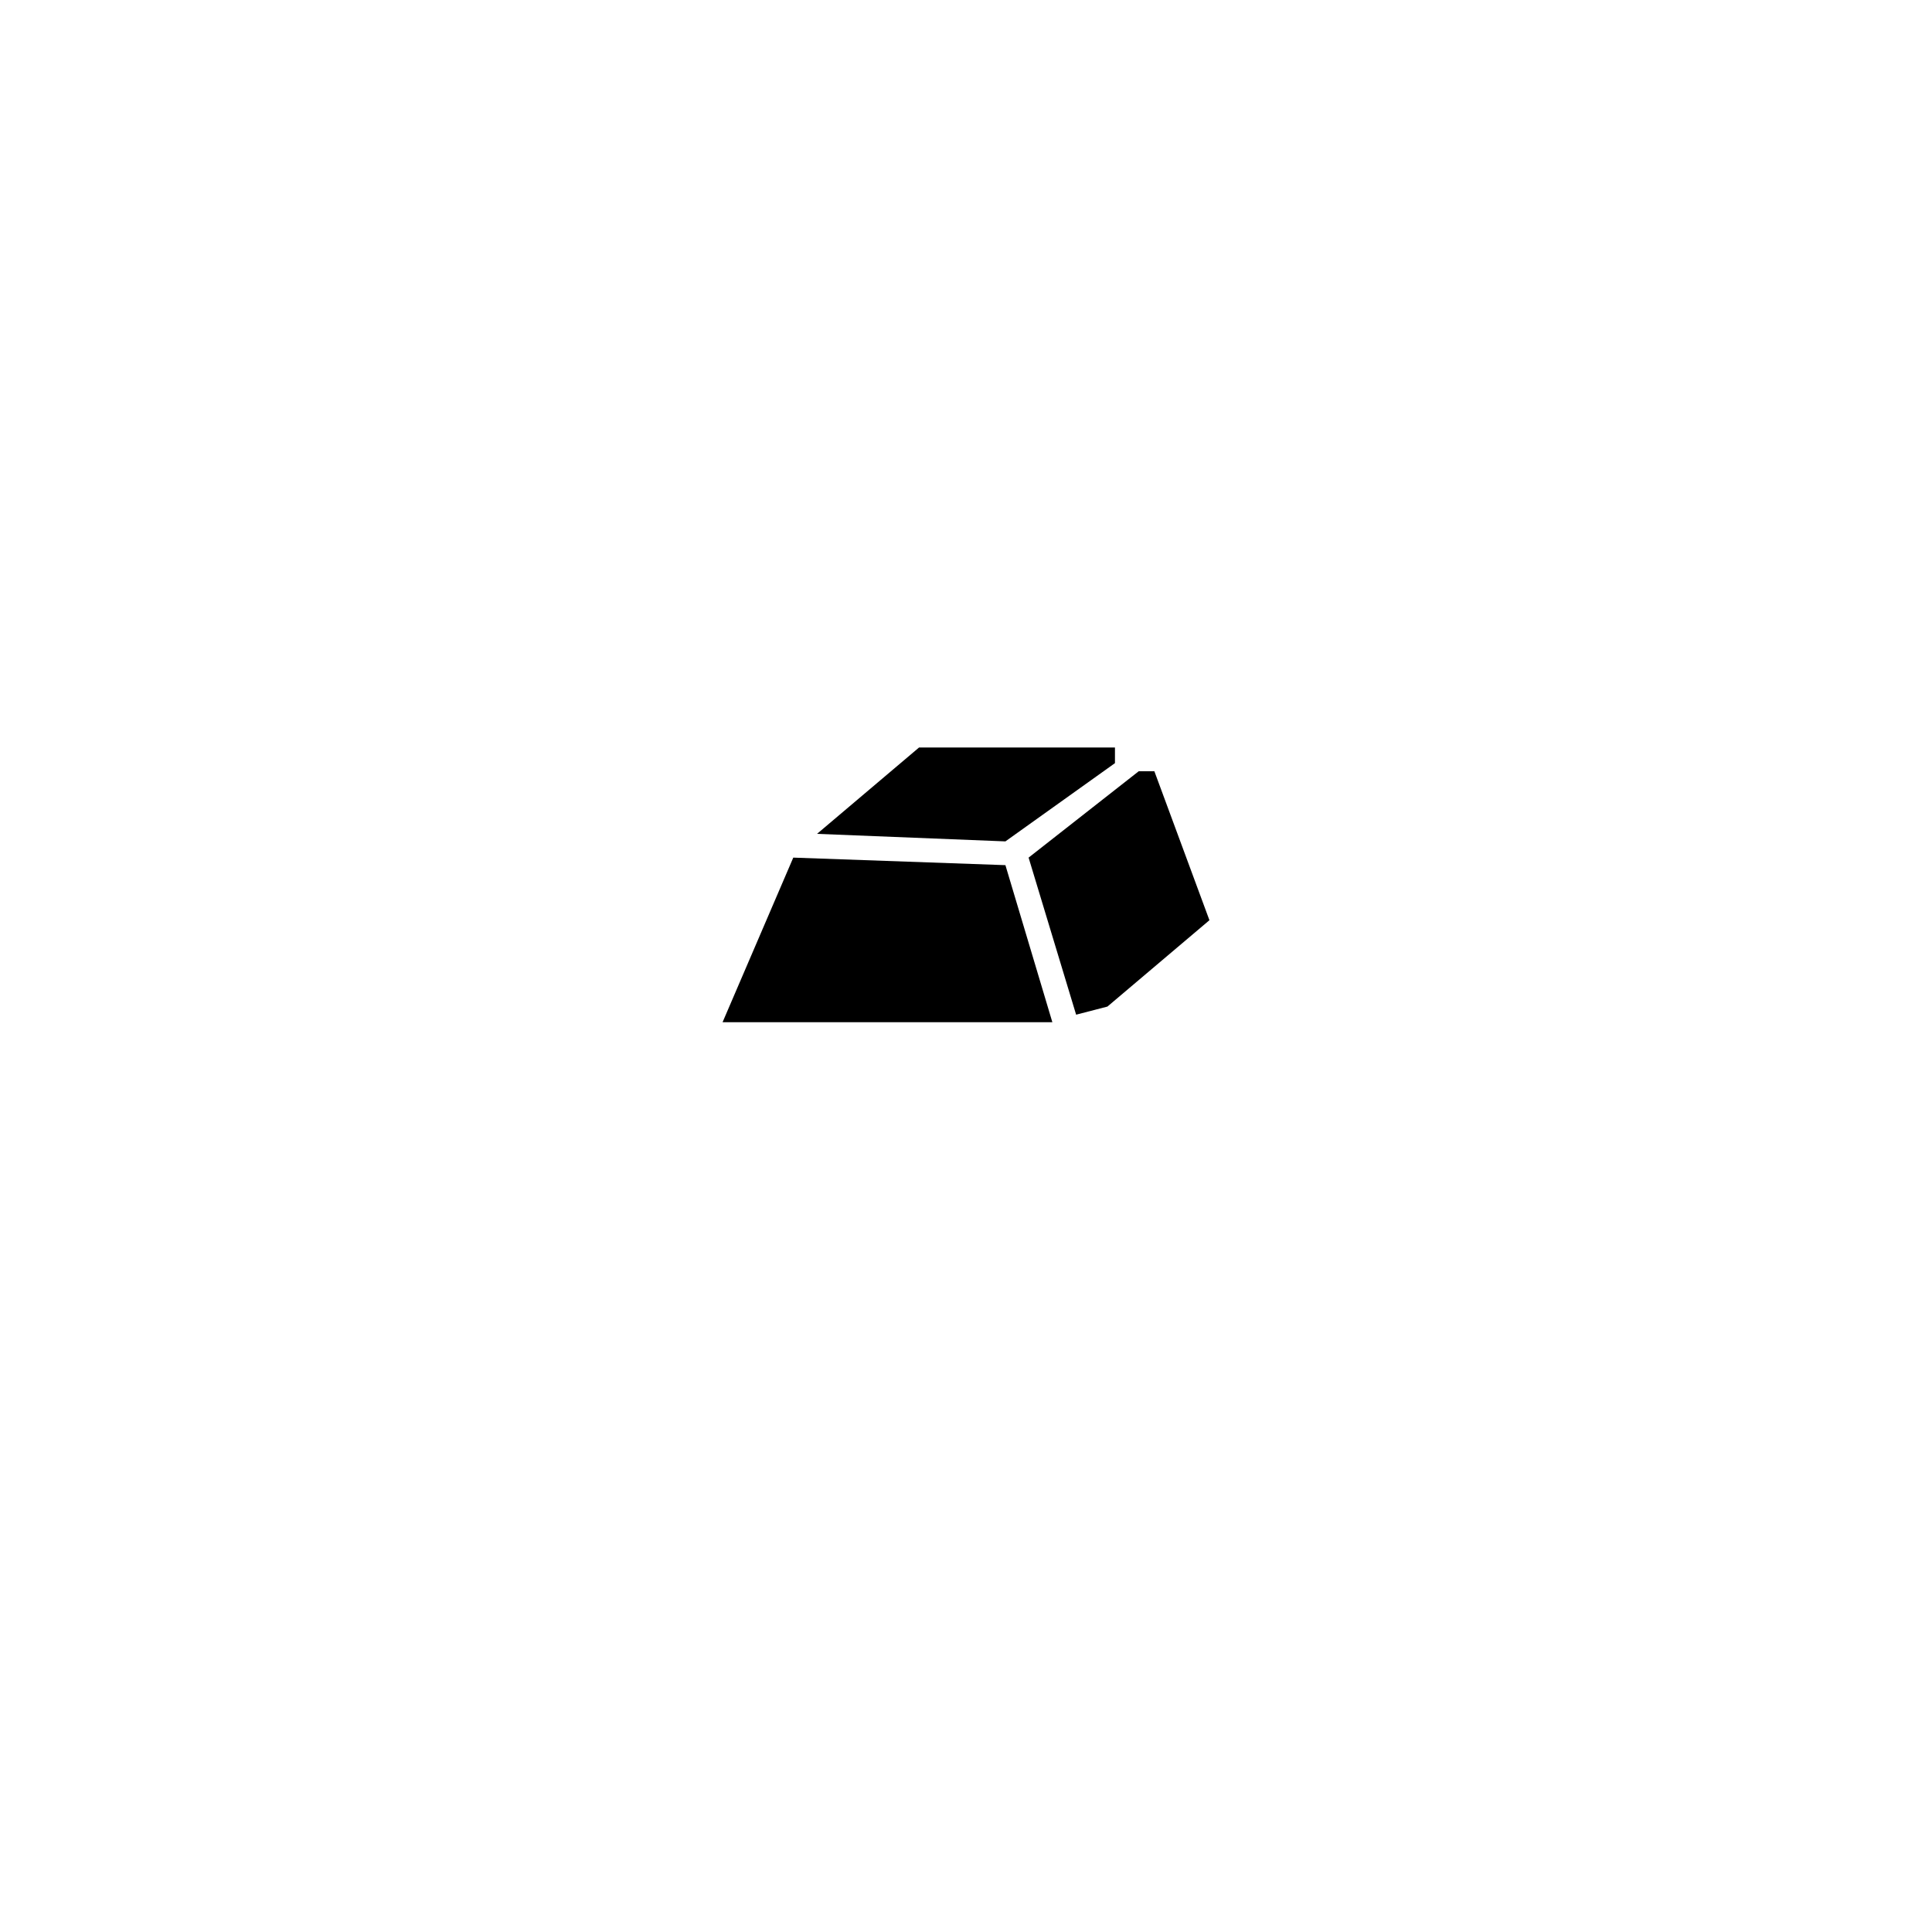
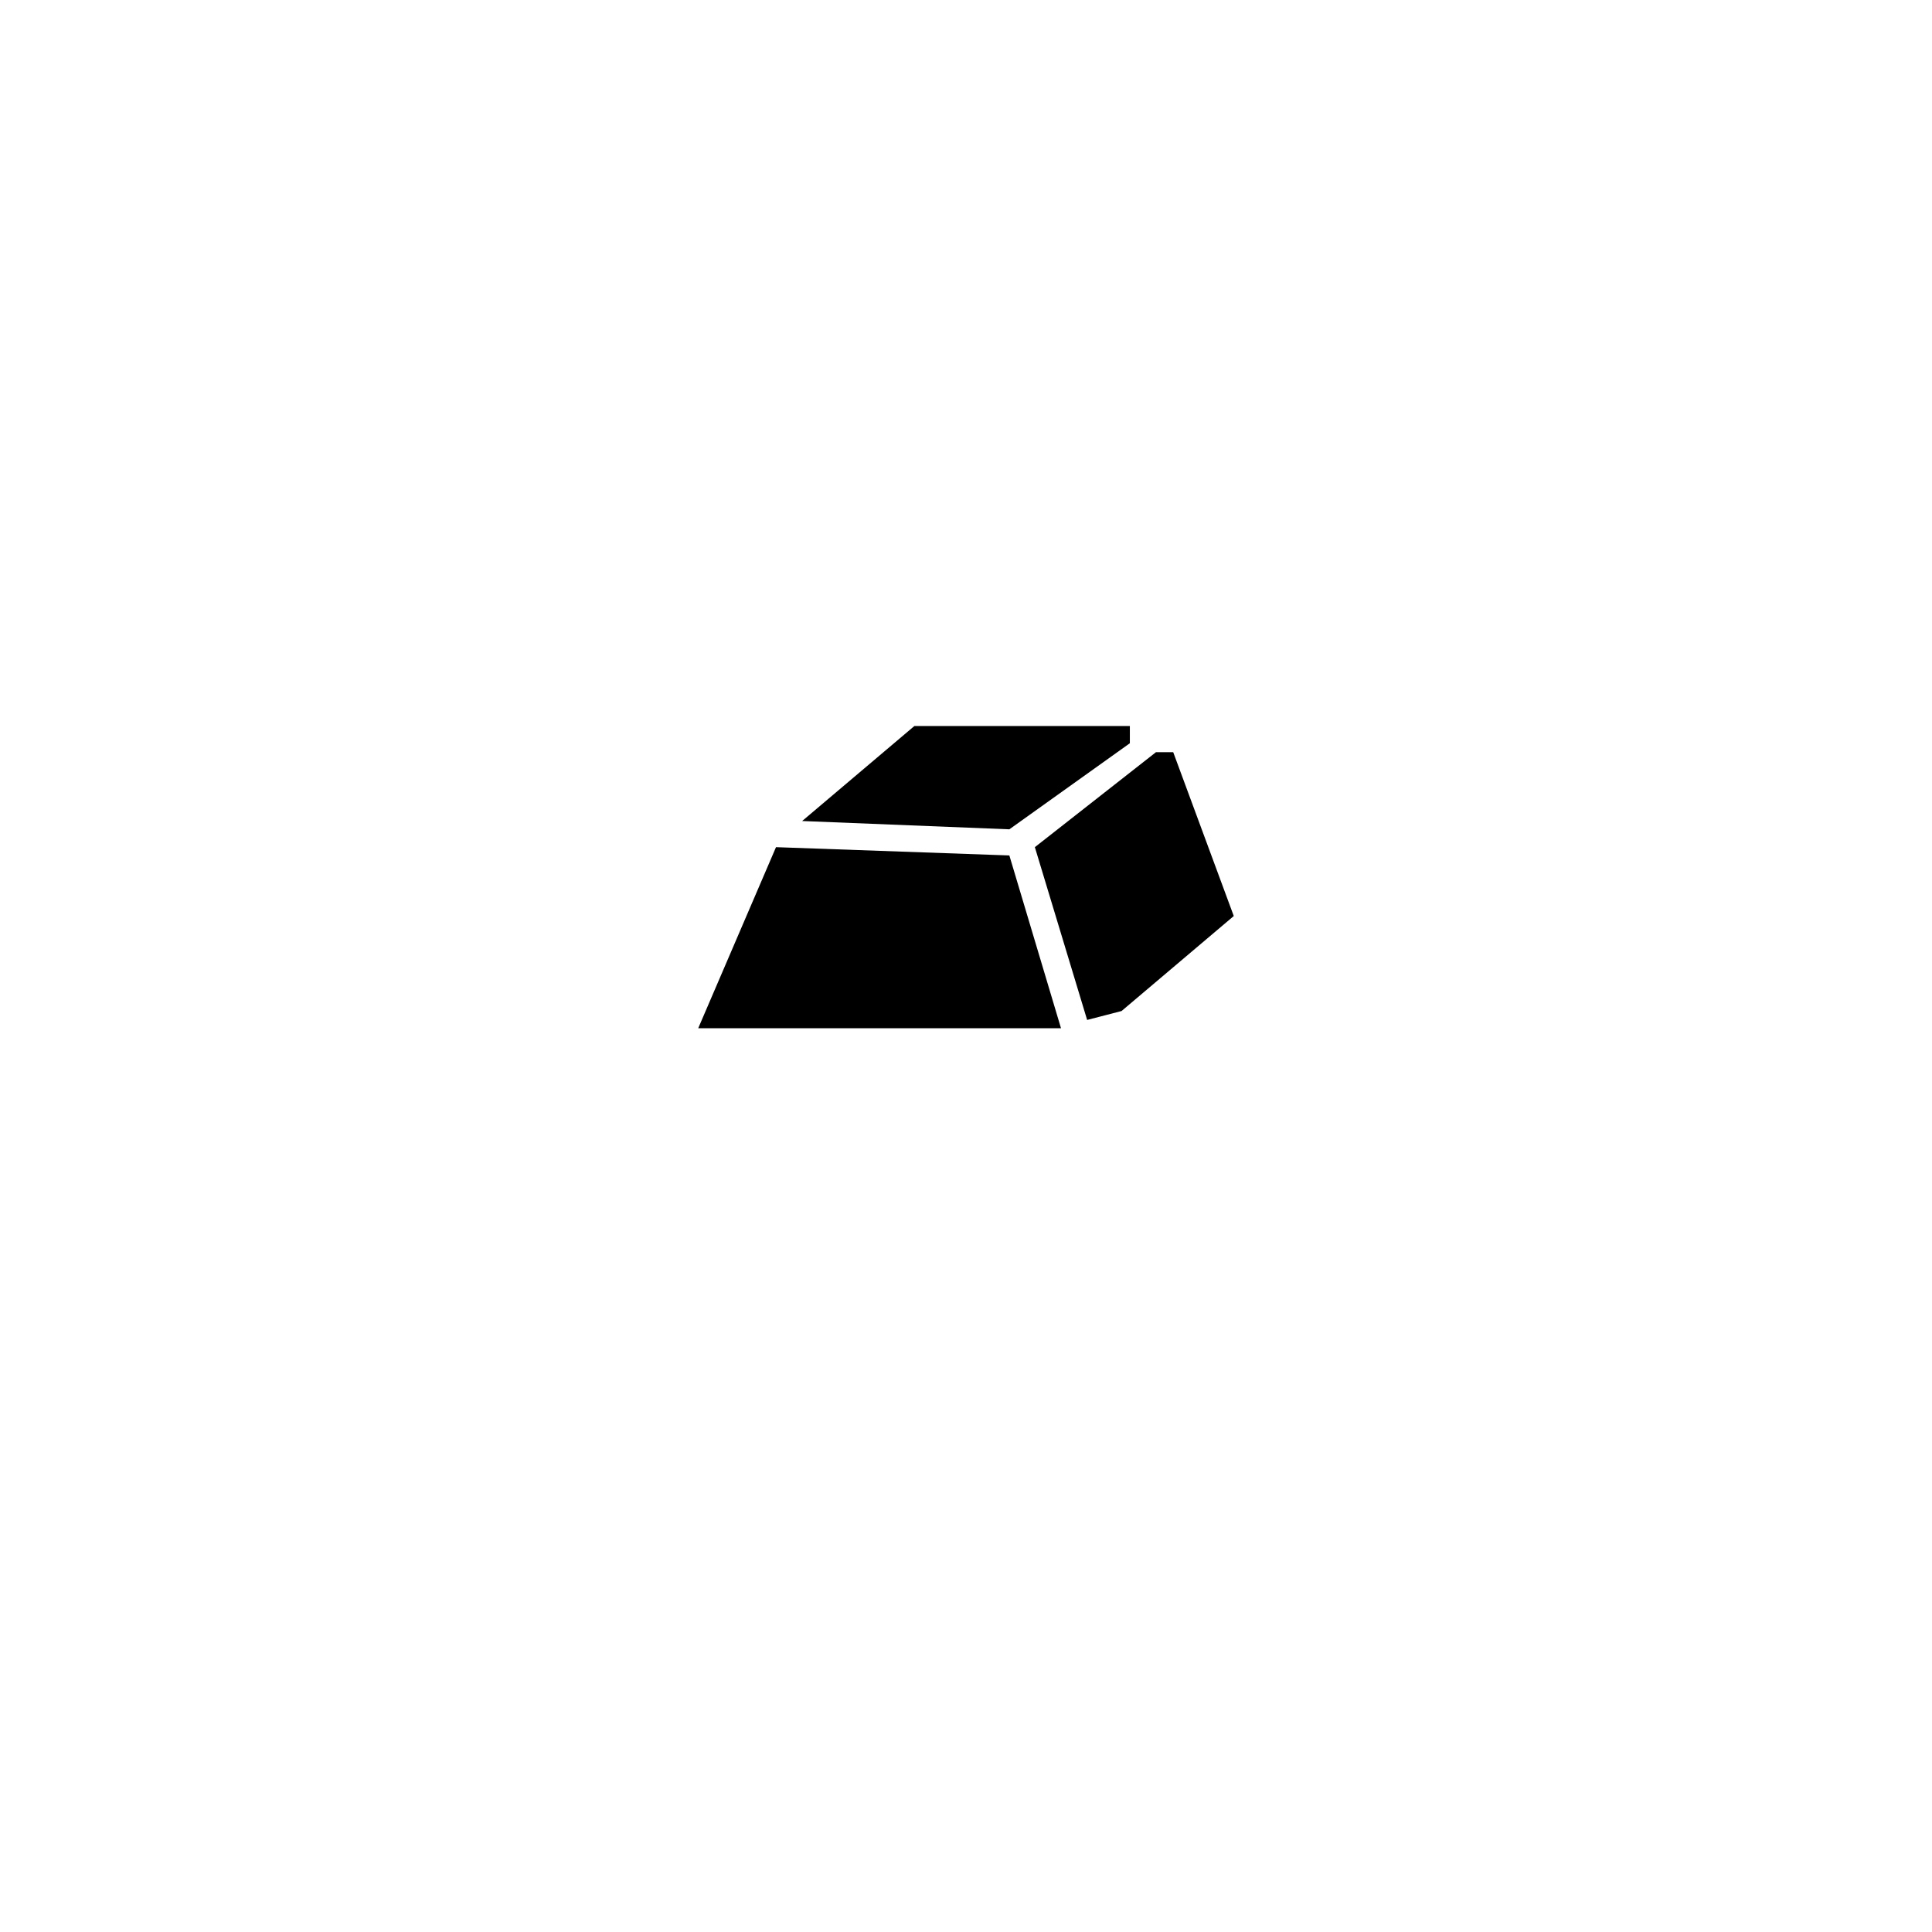
<svg xmlns="http://www.w3.org/2000/svg" viewBox="0 0 100 100" fill="currentColor" fill-rule="evenodd">
-   <path transform="translate(35.0 30.8) scale(0.300)" d="M41.9 26.3L75.7 26.3L75.7 29.0L56.8 42.5L24.3 41.2L41.9 26.3ZM79.8 30.4L82.5 30.4L92.0 56.1L74.4 71.0L69.0 72.4L60.8 45.3L79.8 30.4ZM20.2 45.3L56.8 46.6L64.9 73.7L8.0 73.7L20.2 45.3Z" />
+   <path transform="translate(33.5 28.9) scale(0.330)" d="M41.9 26.3L75.7 26.3L75.7 29.0L56.8 42.5L24.3 41.2L41.9 26.3ZM79.8 30.4L82.5 30.4L92.0 56.1L74.4 71.0L69.0 72.4L60.8 45.3L79.8 30.4ZM20.2 45.3L56.8 46.6L64.9 73.7L8.0 73.7L20.2 45.3Z" />
</svg>
